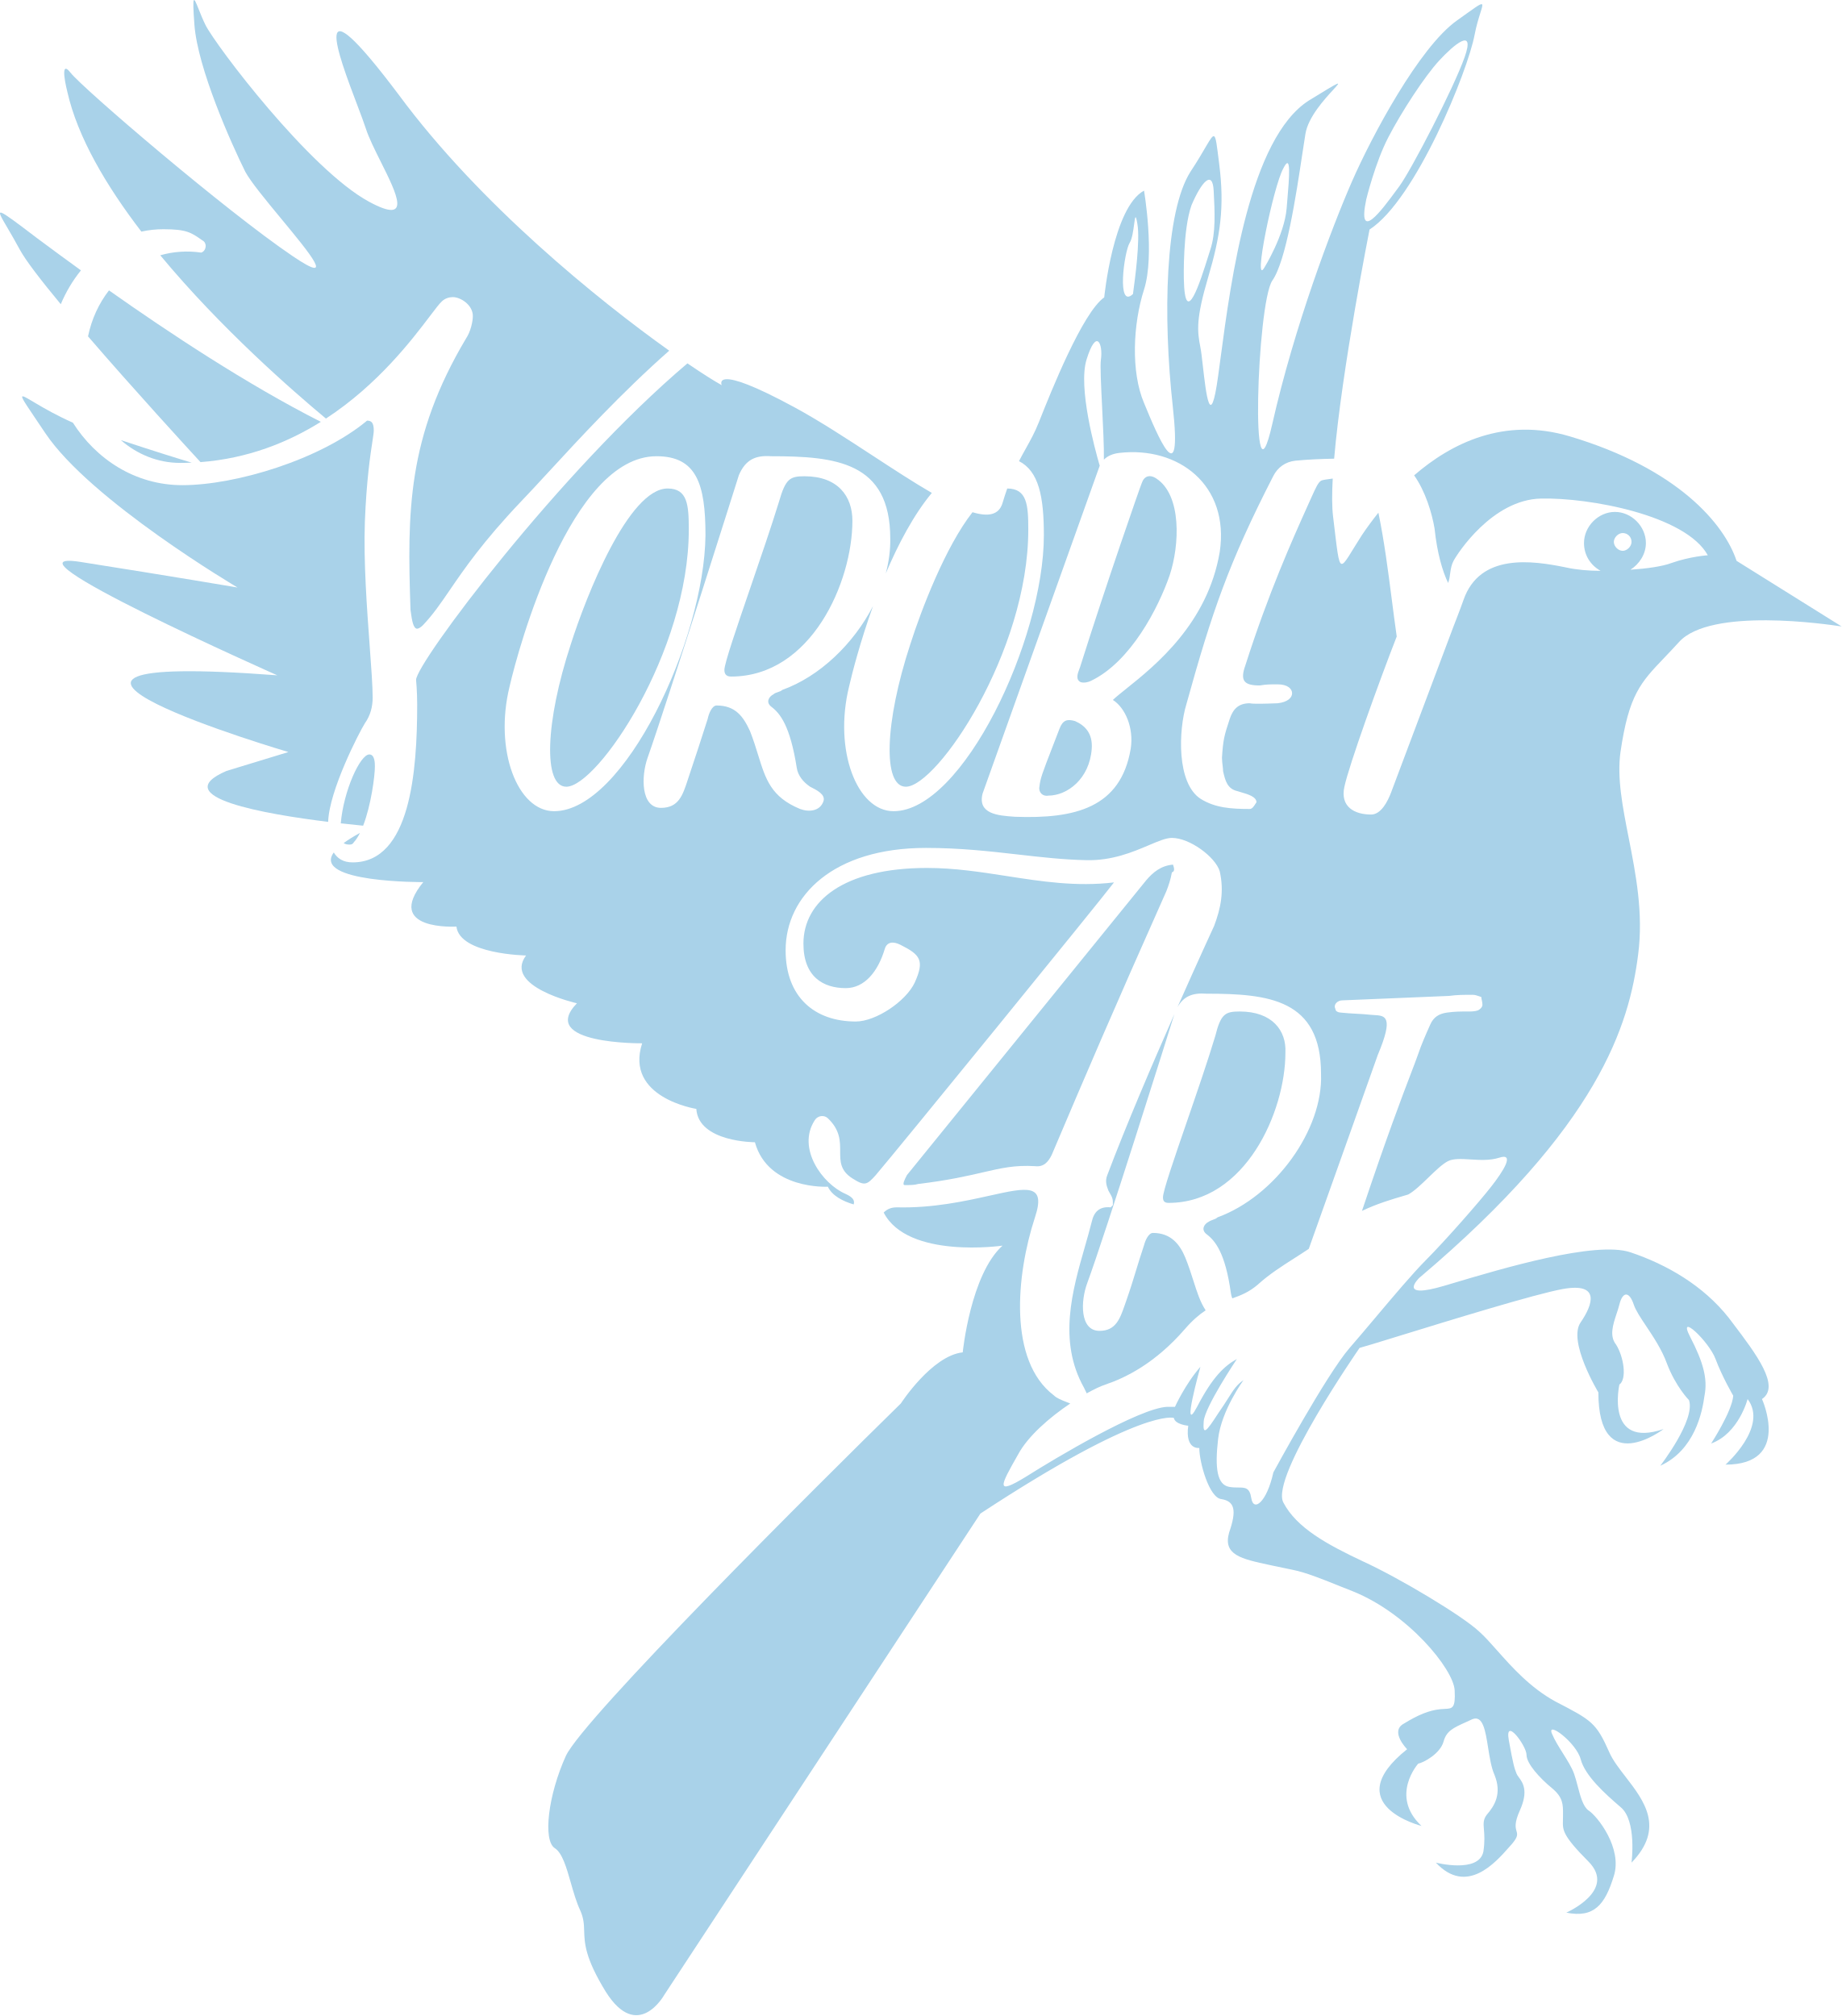
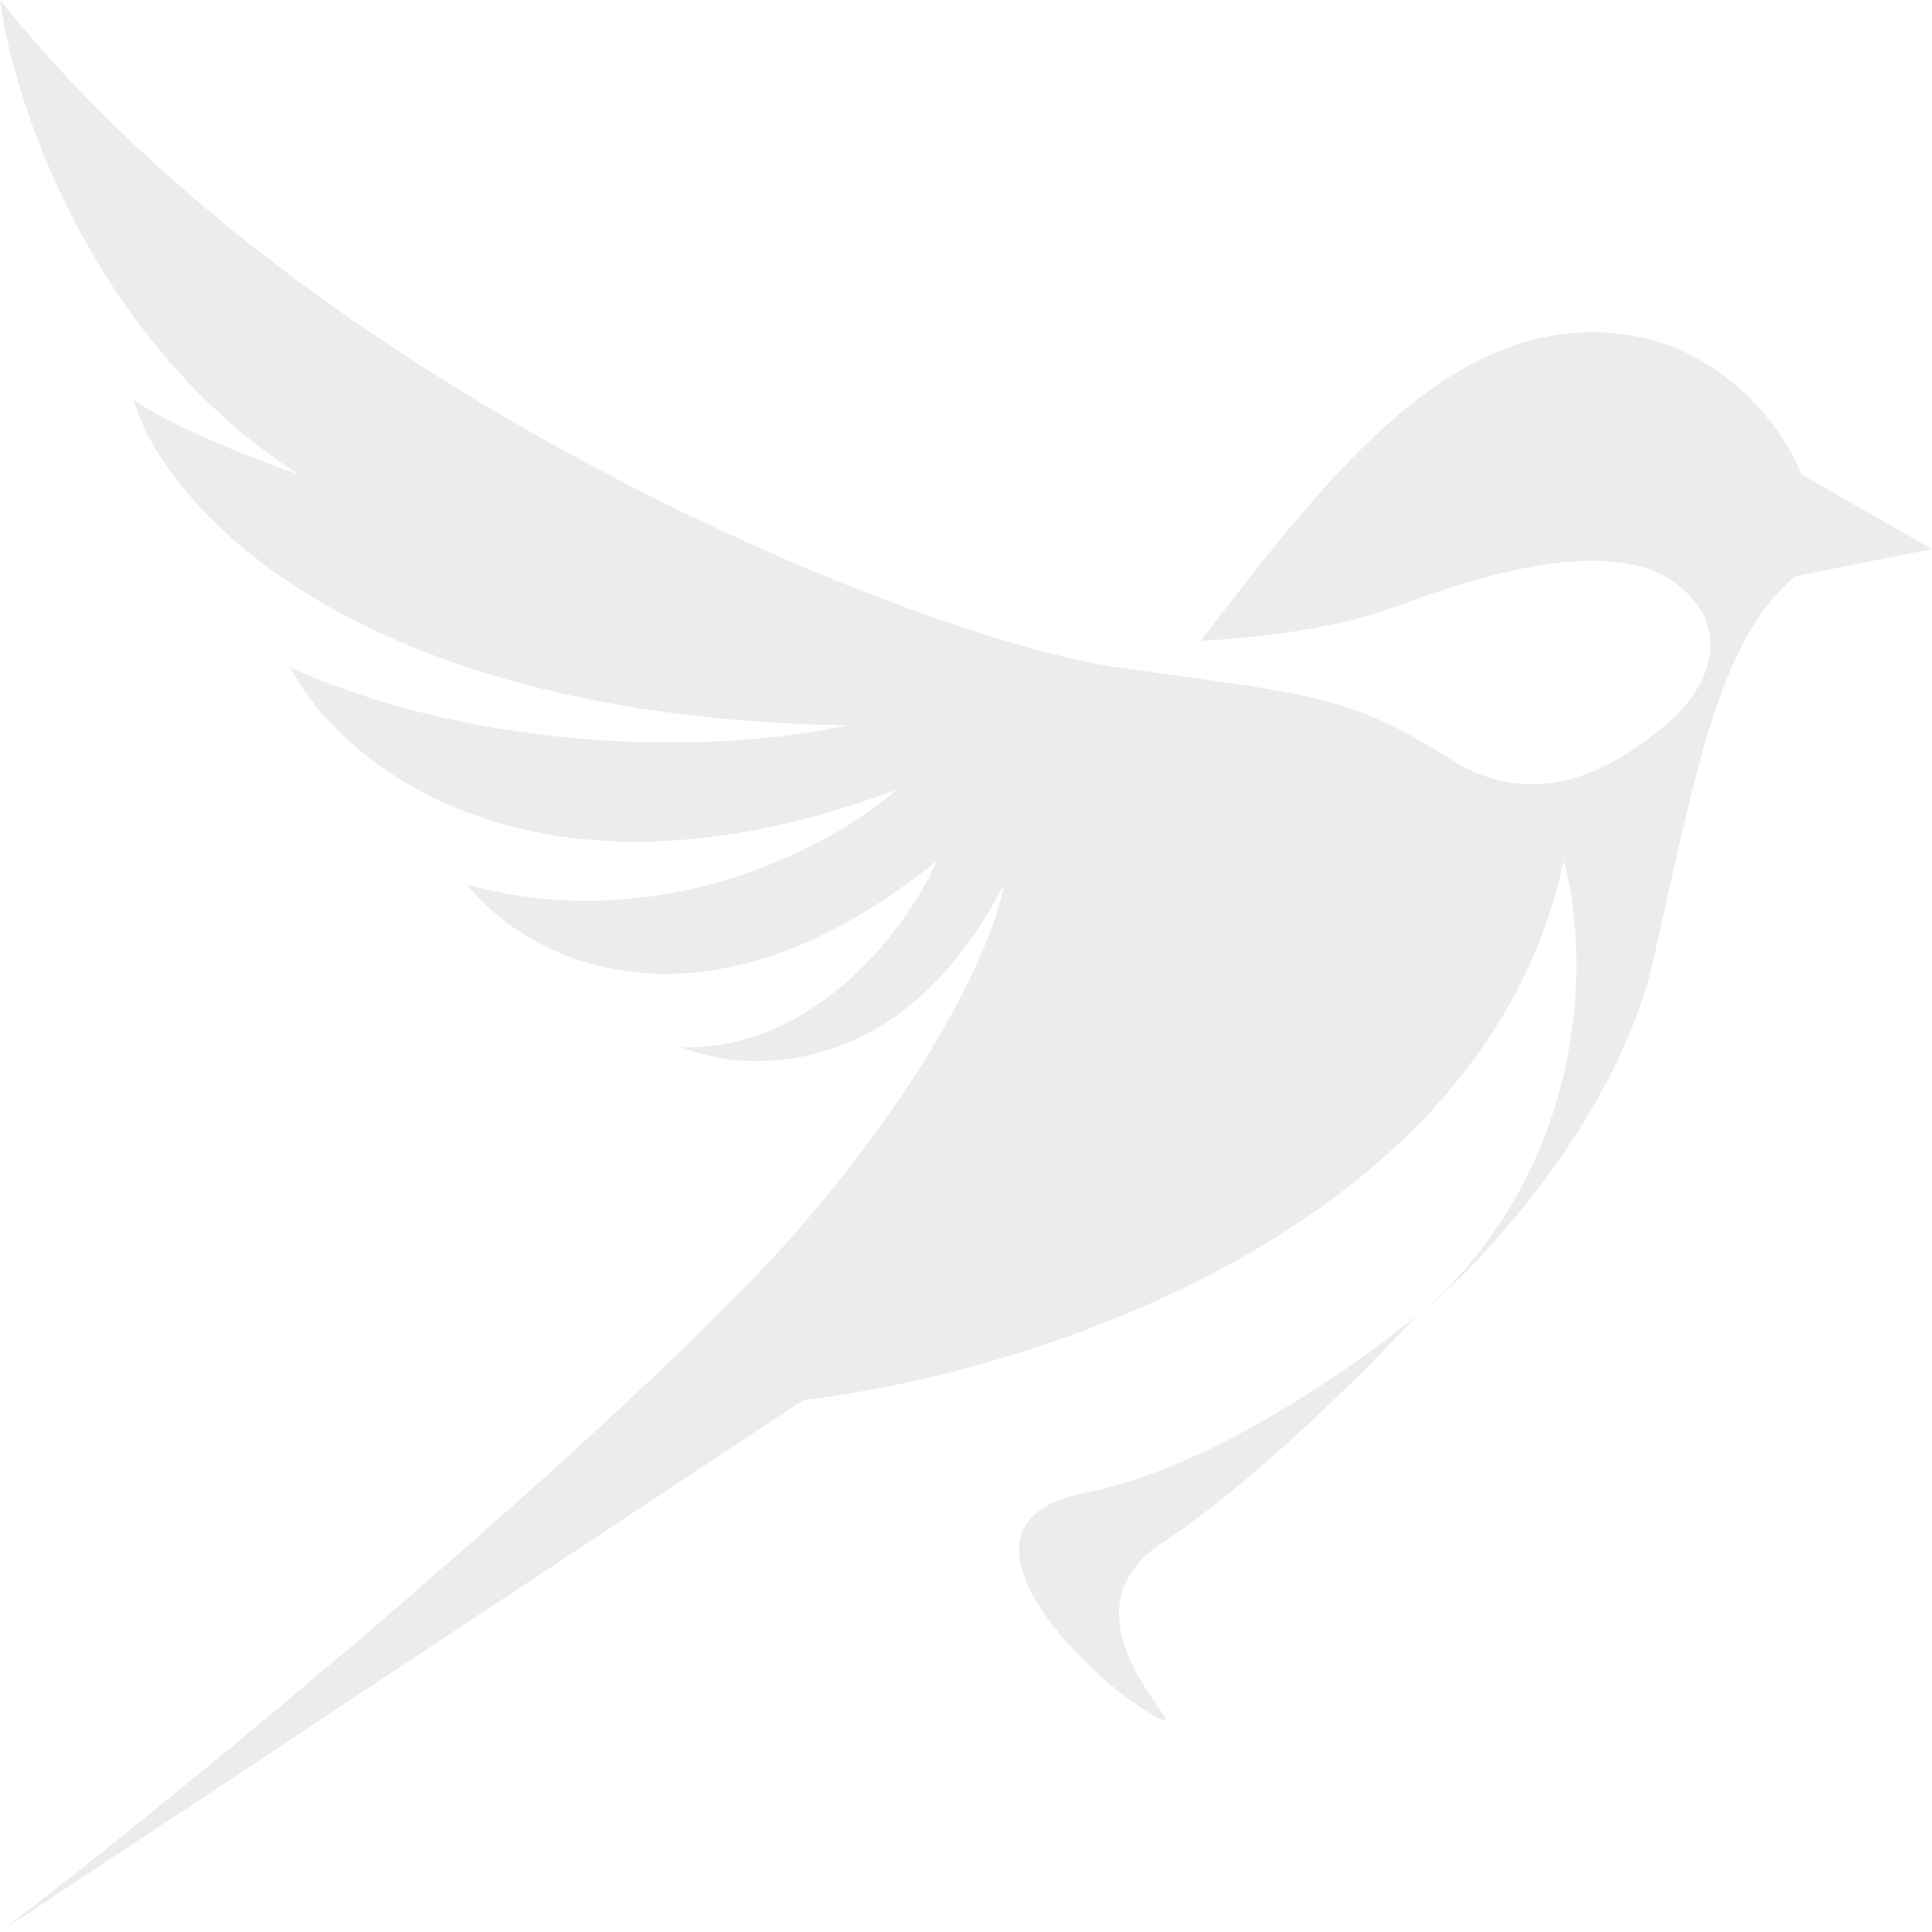
- <svg xmlns="http://www.w3.org/2000/svg" width="1214" height="1329" fill="none">
-   <path d="M752.643 318.364c1.468-4.401 5.137-5.868 9.539-2.934 16.876 11.003 15.408 44.013 8.804 63.82-7.337 21.273-25.68 57.217-52.094 69.688-1.467.733-4.402 1.466-6.603.733-3.462-1.73-1.933-5.728-.765-8.784.317-.831.609-1.592.765-2.219 16.875-53.55 39.621-118.837 40.354-120.304zM693.901 491.999c1.276-3.3 2.748-7.103 4.447-11.519 2.201-5.868 5.136-6.601 10.272-5.135 6.604 2.935 11.74 8.07 11.006 18.34-1.467 19.806-16.142 30.809-28.615 30.809-3.669.733-6.604-2.201-5.87-5.869.62-5.583 1.766-8.543 8.76-26.626zM376.244 424.73c10.272-32.277 38.154-102.698 63.834-102.698 13.207 0 13.941 11.004 13.941 27.142 0 80.691-60.165 169.451-80.709 169.451-15.409 0-13.942-42.546 2.934-93.895z" fill="#A9D2E9" />
-   <path fill-rule="evenodd" clip-rule="evenodd" d="M958.125 369.713c2.598-4.905 25.504-40.307 57.565-41.04 32.06-.733 95.46 10.993 110.03 37.376 0 0-11.66.733-24.05 5.13-5.83 2.199-16.03 3.664-26.96 4.397 5.83-3.664 10.2-10.26 10.2-17.588 0-10.993-9.47-20.52-20.4-20.52-10.93 0-20.4 9.527-20.4 20.52 0 8.061 4.37 14.657 10.93 18.321-8.02 0-16.03-.733-22.59-2.198l-.96-.195c-21.17-4.266-55.988-9.602-66.813 21.604-1.921 5.54-6.591 17.473-6.591 17.473l-41.089 109.3c-2.201 5.868-6.603 14.671-13.207 14.671-11.006 0-20.544-5.135-17.609-18.339 2.935-13.937 22.746-68.954 34.485-99.03-1.15-8.046-2.199-16.193-3.254-24.375-2.469-19.168-4.963-38.527-8.827-57.236a219.08 219.08 0 00-10.94 14.873c-7.72 12-11.215 19.24-13.334 18.858-2.281-.412-2.967-9.659-5.611-31.316-.756-6.296-.76-14.876-.219-24.924-4.027.5-7.063.992-7.708 1.422-1.961 1.307-3.34 4.359-6.209 10.711-.352.781-.727 1.611-1.129 2.493l-1.666 3.71c-9.755 21.706-25.649 57.069-40.889 104.857-3.669 10.27-.734 13.204 9.538 13.204 4.402-.734 6.604-.734 11.739-.734 6.604 0 9.539 2.934 9.539 5.869 0 2.934-2.935 5.868-9.539 6.602-.298 0-1.109.03-2.238.072-4.433.165-13.765.512-16.105-.072-7.336 0-11.006 3.667-13.206 10.27-3.669 11.003-4.403 13.937-5.137 25.674 0 1.734.257 3.725.467 5.518.145 1.24.267 2.385.267 3.285 1.468 6.602 2.935 11.736 9.539 13.204.741.247 1.587.494 2.48.755 4.412 1.289 9.993 2.92 9.993 6.58-.194.193-.439.591-.734 1.072-.825 1.341-2.048 3.329-3.669 3.329-12.473 0-22.745-.733-32.283-6.601-16.142-10.27-14.674-45.481-9.539-62.353 16.876-60.885 27.882-93.161 57.231-150.379 2.934-5.868 8.071-9.536 14.674-10.27 8.329-.793 16.874-1.157 25.516-1.325 5.102-59.37 23.333-151.045 23.333-151.045 30.604-19.787 64.852-104.799 69.224-128.25 2.38-12.37 6.057-19.308 4.913-20.223-.956-.765-5.286 2.684-16.572 10.696-24.775 17.589-56.107 76.217-69.224 106.264-13.116 30.047-37.891 95.271-52.464 159.762-14.574 64.491-10.202-79.148 0-94.538 9.151-12.885 15.748-56.595 19.791-83.384.787-5.207 1.476-9.775 2.068-13.353 1.783-11.116 12.639-22.935 18.224-29.016 5.829-6.346 5.918-6.442-16.037 7.03-38.816 24.904-51.202 117.807-58.045 169.134-.608 4.558-1.172 8.789-1.707 12.614-5.076 36.87-7.968 11.397-10.031-6.757-.602-5.301-1.133-9.978-1.627-12.297-2.187-10.992-2.915-19.054 5.1-46.169 8.016-27.116 10.931-46.171 7.287-74.752-1.579-12.388-2.063-18.03-3.529-18.298-1.916-.35-5.509 8.48-15.416 23.428-16.76 26.383-18.217 95.271-11.659 154.632 6.558 59.362-10.202 19.055-18.945-2.198-8.745-20.52-7.287-52.033 0-74.751 7.286-22.719 0-65.224 0-65.224-20.404 10.992-26.233 70.354-26.233 70.354-14.381 10.124-35.147 62.349-42.695 81.334l-.297.746c-2.792 7.021-5.692 12.213-8.699 17.597-1.473 2.638-2.973 5.322-4.498 8.29 13.047 6.635 16.401 23.34 16.401 48.847 0 68.955-53.562 181.923-99.053 181.923-24.212 0-39.621-40.346-29.349-82.159 2.023-8.845 7.355-29.619 15.786-53.053-12.826 24.871-35.136 46.411-59.808 55.254-1.468 1.467-4.403 1.467-5.871 2.934-2.934 1.467-5.135 5.135-1.467 8.069 5.87 4.401 12.473 12.471 16.876 40.346.734 5.135 4.402 9.536 8.805 12.47 4.402 2.201 10.272 5.135 8.804 9.537-2.201 6.602-9.538 7.335-15.408 5.134-19.087-7.857-22.712-19.579-27.632-35.494-1.511-4.886-3.145-10.168-5.385-15.854-4.403-9.537-9.539-16.872-22.012-16.872-2.935 0-5.136 5.134-5.87 8.803-5.136 16.138-7.337 22.74-12.473 38.144-.252.756-.497 1.504-.739 2.243-3.28 10.025-5.987 18.297-17.604 18.297-13.207 0-13.207-20.54-8.805-33.01 13.207-37.412 60.165-186.323 60.165-186.323 4.402-10.27 11.006-13.205 21.278-12.471 42.556 0 78.509 3.668 78.509 54.283.137 7.569-.912 15.318-2.966 23.006 8.214-19.357 18.372-38.642 30.366-53.105-11.909-6.889-25.21-15.582-38.871-24.51-17.296-11.304-35.169-22.984-51.517-31.854-55.379-30.047-48.093-14.657-48.093-14.657-4.534-2.487-12.382-7.397-22.615-14.376-84.341 71.367-178.87 197.629-178.87 208.658 0 0 .734 7.335.734 16.138 0 44.014-4.403 104.165-42.556 104.165-6.163 0-10.032-2.581-12.43-6.538C205.498 581.995 279 581.508 279 581.508c-26.232 32.246 21.86 29.314 21.86 29.314 2.187 18.322 45.907 19.054 45.907 19.054-15.302 20.52 33.519 31.513 33.519 31.513-26.232 27.116 42.992 26.383 42.992 26.383-11.659 35.91 35.705 43.239 35.705 43.239 1.457 21.985 38.62 21.985 38.62 21.985 8.744 31.513 48.093 29.314 48.093 29.314 2.84 6.031 9.919 9.587 17.03 11.681.774-2.708-.532-4.706-5.252-6.884-15.409-6.602-32.284-30.076-20.545-48.415 2.201-3.667 6.604-3.667 8.805-1.467 8.071 7.702 8.071 15.038 8.071 21.732 0 6.694 0 12.745 8.07 17.88 8.072 5.135 9.539 4.401 15.409-2.2 13.207-15.405 148.212-181.189 157.016-192.926-24.783 2.94-47.644-.612-70.645-4.186-17.175-2.669-34.428-5.35-52.62-5.35-55.029 0-81.443 22.007-81.443 49.882 0 22.007 13.207 29.342 27.882 29.342 12.473 0 21.277-11.003 25.68-25.674 1.467-5.135 5.869-5.135 10.272-2.935 13.207 6.603 16.142 10.27 9.538 24.941-5.869 12.471-25.68 25.675-38.887 25.675-27.148 0-46.225-16.138-46.225-46.948 0-35.944 31.55-67.487 92.449-67.487 22.634 0 42.15 2.226 60.757 4.348 15.173 1.73 29.74 3.392 44.9 3.721 17.005.46 30.843-5.413 41.335-9.865 6.257-2.656 11.324-4.806 15.161-4.806 11.739 0 28.615 12.47 31.55 22.007 2.935 13.204.734 24.207-3.669 35.944 0 0-10.5 22.687-24.176 53.584 4.237-7.235 9.894-9.49 19.04-8.837 41.089 0 75.574 3.668 75.574 52.816 1.467 36.678-30.083 80.691-68.237 94.629-.794.794-1.803 1.158-2.911 1.558-.939.339-1.949.703-2.958 1.376-2.935 1.467-5.136 5.135-1.468 8.069 5.87 4.402 12.474 12.471 16.142 38.879.18 1.263.494 2.437.93 3.534 5.629-1.984 11.098-4.143 16.879-9.127 7.341-6.679 15.687-12.01 24.074-17.366 3.167-2.023 6.341-4.05 9.468-6.154 19.217-53.775 45.501-127.868 45.501-127.868 10.731-25.484 4.907-25.831-2.337-26.264a64.87 64.87 0 01-2.066-.144c-3.301-.367-6.603-.55-9.906-.734-3.301-.183-6.602-.367-9.905-.734-1.467 0-3.668-.733-3.668-2.2-.733-1.467-.733-2.934.734-4.402.733-.733 2.201-1.467 3.668-1.467l70.437-2.934c5.137-.734 10.273-.734 15.409-.734 1.741 0 3.024.46 4.574 1.015.409.147.836.3 1.296.453 0 1.467.734 2.934.734 5.135 0 1.467-1.468 2.934-2.936 3.667-2.201.734-4.402.734-6.603.734-5.136 0-8.804 0-13.941.733-5.135.734-8.805 2.935-11.006 8.069l-.009.02c-2.931 6.596-5.863 13.191-8.062 19.787-1.074 3.07-2.567 6.975-4.571 12.221-5.771 15.099-15.782 41.298-32.282 90.626 9.967-4.778 20.098-7.751 26.784-9.713 1.399-.411 2.648-.777 3.713-1.107 3.999-2.194 8.723-6.759 13.359-11.238 4.655-4.499 9.221-8.911 12.873-10.747 3.586-1.804 8.937-1.477 14.837-1.117 6.088.372 12.761.779 18.682-1.082 10.93-3.664 2.914 8.794-5.101 19.054-8.015 10.26-29.876 35.177-42.992 48.368-8.794 8.845-21.52 23.95-33.564 38.246-5.918 7.025-11.672 13.855-16.714 19.65-15.303 17.589-50.279 82.08-50.279 82.08-4.372 19.787-13.116 26.382-14.573 16.855-1.051-6.867-3.994-6.88-8.557-6.902-1.768-.008-3.779-.017-6.017-.426-8.016-1.466-9.473-12.459-7.287-31.513 2.187-19.054 16.76-38.841 16.76-38.841-4.445 2.98-6.547 6.298-10.163 12.006-1.719 2.713-3.78 5.966-6.597 9.98-8.015 12.458-10.201 14.657-9.472 5.13.728-9.528 21.86-41.04 21.86-41.04-8.015 4.397-16.031 11.725-26.233 31.512-10.93 20.52 2.187-26.382 2.187-26.382-10.202 11.725-16.76 26.382-16.76 26.382h-5.101c-18.217.733-73.595 33.712-93.27 46.17-20.403 12.459-16.76 5.863-5.101-14.657 6.503-12.208 21.001-24.676 34.442-33.699a4.308 4.308 0 01-.517-.213c-.559-.223-1.135-.447-1.717-.673-3.241-1.258-6.69-2.596-8.555-4.462-30.083-22.74-24.947-79.224-12.474-117.369 7.54-22.616-5.297-19.765-29.922-14.297-16.11 3.577-37.265 8.275-61.06 7.695-3.637 0-6.272 1.002-8.735 3.419 15.878 30.896 78.337 21.822 78.337 21.822-21.132 19.055-26.233 70.354-26.233 70.354-20.403 2.199-40.806 33.712-40.806 33.712-55.378 54.231-209.129 207.393-220.788 232.313-11.658 25.65-15.302 55.7-7.287 60.83 4.927 3.15 7.651 12.67 10.542 22.78 1.813 6.33 3.691 12.89 6.218 18.26 2.331 5.21 2.452 9.12 2.59 13.55.249 8.03.55 17.75 14.169 39.95 21.132 33.71 38.62 2.2 38.62 2.2l208.401-317.33c107.116-70.355 127.519-63.026 127.519-63.026.728 4.397 9.472 5.13 9.472 5.13-2.186 16.123 7.287 14.657 7.287 14.657 0 9.527 6.558 32.978 14.574 33.711 8.744 1.466 10.201 7.329 5.1 21.988-4.214 14.83 7.817 17.41 26.961 21.51l2.186.47c3.125.68 5.668 1.2 7.865 1.64 12.156 2.48 13.745 2.81 44.6 15.22 36.434 14.66 66.309 51.3 67.038 65.22.624 11.93-1.426 12.03-6.607 12.27-.867.04-1.822.09-2.866.19-7.287.73-14.573 3.67-24.046 9.53-9.473 5.13 2.186 16.85 2.186 16.85-45.907 36.65 9.473 50.57 9.473 50.57-21.132-19.79-2.186-41.04-2.186-41.04 3.643-.73 14.573-6.59 16.759-14.66 1.876-6.91 6.437-8.97 14.603-12.66 1.349-.61 2.794-1.27 4.343-1.99 6.974-2.81 8.608 7.51 10.391 18.78 1.012 6.39 2.072 13.09 4.182 17.86 5.101 12.46 0 20.52-5.101 26.38-2.38 3.19-2.169 5.73-1.835 9.75.28 3.36.645 7.76-.351 14.44-2.914 14.65-31.333 7.33-31.333 7.33 20.221 21.69 39.193.12 48.269-10.2.737-.84 1.408-1.6 2.01-2.26 3.905-4.65 3.485-6.16 2.871-8.35-.646-2.31-1.504-5.38 2.234-13.64 5.81-12.87 1.88-18.27-.69-21.79-.65-.89-1.207-1.65-1.501-2.39-1.457-3.67-2.186-5.87-5.1-21.99-2.915-16.12 11.661 3.67 11.661 9.53 0 5.86 8.74 15.39 16.76 21.98 7.38 6.08 7.34 10.92 7.29 17.37 0 .55-.01 1.11-.01 1.69 0 .79-.02 1.53-.04 2.23-.18 6.42-.28 9.9 16.8 27.08 18.95 19.06-14.57 33.71-14.57 33.71 18.22 3.67 25.5-5.13 31.33-24.18 5.83-18.32-10.93-39.57-16.76-43.24-3.54-2.55-5.33-9.34-7.06-15.95-.77-2.91-1.52-5.77-2.41-8.23-1.51-4.17-4.37-8.72-7.29-13.36-2.74-4.35-5.52-8.77-7.28-13.03-3.65-8.79 16.03 5.87 18.94 16.86 2.92 10.99 16.03 22.72 26.24 31.51 10.92 8.8 7.28 36.65 7.28 36.65 22.15-22.82 8.26-40.8-3.97-56.64-4.27-5.53-8.34-10.8-10.6-15.92-8.72-19.73-11.64-21.24-35.5-33.6l-.21-.11c-16.53-9.07-28.585-22.64-38.293-33.57-4.412-4.97-8.339-9.39-11.982-12.6-10.93-10.26-52.465-35.18-76.511-46.17-23.318-10.99-43.721-21.98-52.464-38.839-8.745-16.856 50.278-101.867 50.278-101.867 2.458-.618 12.177-3.612 25.43-7.695 33.874-10.436 90.842-27.986 108.642-31.146 24.78-4.397 19.68 10.26 11.66 21.985-8.74 12.459 11.66 46.17 11.66 46.17 0 57.163 42.99 24.184 42.99 24.184-38.62 13.192-29.14-29.314-29.14-29.314 5.1-3.664 2.91-18.321-2.19-26.382-4.5-5.658-2.05-13.062.3-20.19.7-2.106 1.39-4.188 1.89-6.193 2.18-8.794 6.55-8.794 9.47 0 1.27 3.837 4.48 8.651 8.19 14.198 4.78 7.166 10.38 15.555 13.67 24.643 5.83 15.39 14.57 24.184 14.57 24.184 4.37 13.192-18.94 43.239-18.94 43.239 22.59-10.26 27.69-35.177 29.14-46.17 2.19-10.993-.72-21.986-9.47-38.842-8.74-16.855 12.39 2.932 16.76 14.658 4.37 11.725 11.66 24.184 11.66 24.184-.73 10.26-14.57 31.512-14.57 31.512 18.21-6.595 24.04-29.314 24.04-29.314 13.85 18.322-14.57 43.239-14.57 43.239 43.72 0 24.05-43.239 24.05-43.239 12.37-8.299-3.81-29.656-19.14-49.897-.91-1.205-1.82-2.407-2.73-3.601-16.75-21.253-40.8-35.177-64.85-43.238-22.93-7.688-84.285 10.614-117.733 20.591-1.629.486-3.192.952-4.682 1.394-32.061 9.527-16.759-5.13-16.759-5.13 118.774-100.401 138.444-167.091 144.274-213.26 3.52-27.134-1.56-53.002-6.24-76.812-4.04-20.561-7.78-39.587-5.41-56.568 5.53-37.744 13.15-45.71 28.98-62.273 2.92-3.054 6.12-6.4 9.63-10.279 20.87-23.012 97.67-11.645 106.42-10.35.72.107.98.145.7.09l-69.22-43.239c-8.02-24.184-38.62-60.827-110.03-82.079-43.084-12.821-77.943 4.496-102.501 25.725 7.435 10.486 11.786 24.964 13.473 35.081 1.688 16.194 5.237 28.199 8.936 35.872 1.717-4.38.98-9.694 3.577-14.599zm-110.03-232.314c-1.457 17.588-14.573 38.841-14.573 38.841-8.015 13.924 5.829-53.499 12.388-65.224 5.343-10.75 3.951 5.6 2.56 21.949-.127 1.485-.253 2.969-.375 4.434zm-48.092-11.726c.728 13.924 1.457 27.848-2.186 38.841-.4 1.207-.914 2.846-1.514 4.758-4.86 15.499-15.326 48.874-15.974 14.296 0 0-.729-32.245 5.1-48.368 6.558-15.39 13.845-23.452 14.574-9.527zm-52.417 22.073c.627-4.72.958-7.208 2.138-.088 1.885 10.738-1.644 36.719-2.655 44.16-.162 1.193-.259 1.909-.259 2.01-10.931 10.26-5.83-27.848-2.187-33.711 1.677-2.699 2.428-8.346 2.963-12.371zm-31.381 89.321c6.558-21.253 10.93-10.26 9.473 0-.571 3.729.087 17.001.793 31.248.638 12.888 1.316 26.573 1.16 34.711 2.45-2.485 5.896-3.974 10.338-4.468 38.888-4.401 72.639 21.273 66.035 65.287-7.971 47.202-42.587 74.938-61.455 90.056-3.711 2.973-6.812 5.458-8.983 7.507 8.072 5.135 13.942 18.339 11.74 32.277-6.603 38.878-36.686 46.213-76.307 44.746l-.652-.046c-10.228-.724-24.217-1.713-20.626-15.358l77.041-215.666c.047-.108.094-.215.142-.321-3.125-10.659-14.376-51.575-8.699-69.973zm359.235 120.188c0 2.931-2.91 5.863-5.83 5.863-2.91 0-5.83-2.932-5.83-5.863 0-2.932 2.92-5.863 5.83-5.863 2.92 0 5.83 2.198 5.83 5.863zM965.412 37.73c-7.287 20.52-34.976 74.018-42.992 85.011-.663.889-1.389 1.876-2.161 2.925-9.415 12.79-25.76 34.993-19.699 5.87 0 0 5.829-24.185 14.573-41.04 8.745-16.856 24.046-40.307 33.519-50.567 9.473-10.26 24.046-22.718 16.76-2.199zM335.889 452.605c-10.272 41.813 5.136 82.159 29.349 82.159 46.225 0 99.053-112.968 99.787-181.923 0-33.743-5.87-52.082-32.284-52.082-56.497 0-90.982 126.172-96.852 151.846z" fill="#A9D2E9" />
-   <path d="M716.325 918.533c4.859-2.723 9.143-4.727 12.268-5.775 13.116-4.397 32.79-13.924 52.464-36.642 4.92-5.681 9.429-9.529 13.665-12.311-3.612-5.497-5.665-11.942-8.032-19.372-1.517-4.763-3.163-9.931-5.431-15.513-3.669-8.803-9.539-16.138-21.278-16.138-2.935 0-5.136 5.135-5.87 8.069-2.307 6.919-3.873 12.062-5.365 16.959-1.83 6.005-3.545 11.638-6.375 19.719-.316.886-.621 1.766-.923 2.635-3.196 9.209-5.959 17.171-16.686 17.171-13.207 0-12.473-19.806-8.071-31.543 12.354-33.622 52.313-160.953 57.425-177.265-14.423 32.692-31.847 73.369-44.218 106.11-1.467 3.667-.734 6.602.734 10.27 1.67 2.921 2.389 4.18 2.699 5.533.235 1.026.235 2.105.235 4.003l-1.467 1.467c-7.337-.734-11.006 2.934-12.473 9.536-1.316 5.262-2.885 10.738-4.501 16.378-8.297 28.955-17.83 62.224-.635 92.922a113.1 113.1 0 011.835 3.787zM226.534 555.782c1.011.715 2.355.988 3.699.988.734 0 2.202 0 2.936-1.467 1.497-1.612 2.868-3.749 4.115-6.236-4.414 2.413-7.963 4.647-10.75 6.715zM239.37 544.314a845.73 845.73 0 01-14.745-1.538c1.824-21.487 12.775-45.424 18.816-45.424 3.668 0 3.668 5.869 3.668 8.069 0 6.053-2.476 25.31-7.739 38.893zM216.31 541.796c-41.149-5.06-106.998-16.339-67.014-33.573l40.806-12.459s-228.804-67.422-7.287-50.567c0 0-190.184-84.278-129.704-74.751 60.48 9.527 103.471 16.856 103.471 16.856S59.669 330.139 29.794 285.435c-11.109-16.621-15.971-23.213-15.113-24.069 1.157-1.154 12.71 8.113 33.372 17.285 15.043 23.737 40.769 41.18 72.122 41.18 35.219 0 90.982-16.871 121.798-42.546 2.935 0 4.402 1.467 4.402 6.602 0 1.241-.35 3.532-.885 7.037-1.365 8.926-3.931 25.725-4.985 53.115-.928 25.995 1.376 57.278 3.192 81.952 1.054 14.317 1.945 26.408 1.945 33.95 0 5.868-1.468 11.737-5.137 16.872-3.607 5.771-23.535 44.176-24.195 64.983z" fill="#A9D2E9" />
-   <path d="M79.658 290.148c10.782 9.373 24.435 15.012 39.049 15.012 2.584 0 5.137-.056 7.659-.165-8.319-2.486-23.27-7.107-46.708-14.847zM132.165 304.647c-9.586-10.414-44.357-48.349-74.143-82.907 2.387-11.53 7.215-21.809 13.816-30.311 39.199 27.658 91.017 62.021 139.646 86.654-21.775 13.609-48.126 24.166-79.319 26.564z" fill="#A9D2E9" />
-   <path d="M214.844 275.936c34.315-22.413 56.789-52.053 68.545-67.557 3.546-4.676 6.117-8.067 7.743-9.584 2.202-2.201 5.136-2.935 7.337-2.935 5.137 0 13.208 5.135 13.208 12.471 0 3.667-1.468 10.27-4.403 14.671-38.887 65.287-38.887 114.435-36.686 178.988.064.442.127.9.192 1.368.684 4.975 1.528 11.102 4.211 11.102.733 0 2.201-.733 3.668-2.2 6.641-6.928 11.69-14.309 17.876-23.352 9.536-13.938 21.771-31.823 46.692-58.073 5.121-5.307 11.271-11.985 18.284-19.6 20.523-22.283 48.438-52.591 79.61-80.066-46.652-33.233-125.08-96.627-178.152-168.522-60.495-80.508-40.025-26.504-27.544 6.424 2.402 6.338 4.508 11.895 5.684 15.562 1.993 6.21 5.999 14.229 9.967 22.168 10.545 21.101 20.811 41.643-7.781 26.2-39.348-21.253-101.286-103.332-107.844-116.524-1.77-3.56-3.275-7.335-4.485-10.372-3.274-8.213-4.397-11.03-2.801 10.372 2.185 28.582 24.046 77.683 33.519 96.737 3.544 6.619 13.77 18.987 23.746 31.051 18.741 22.664 36.595 44.256 7.587 24.646C148.567 138.864 54.568 58.251 46.553 47.99c-8.016-10.26-2.186 12.459-2.186 12.459 6.729 29.908 25.615 61.963 48.817 92.231a66.994 66.994 0 0114.518-1.567c15.203 0 18.263 2.143 25.389 7.133l.291.203c1.468.734 2.201 2.201 2.201 3.667 0 1.468-.733 3.668-2.934 4.402-9.372-1.363-18.507-.668-27.009 1.771 39.865 48.112 87.571 89.665 109.204 107.647zM53.355 178.23a2468.838 2468.838 0 01-28.662-21.045C-3.617 135.687-3.526 135.841 4.99 150.34c2.225 3.789 5.024 8.557 8.043 14.174 3.83 7.124 14.046 20.369 27.03 36.027 3.258-7.792 7.715-15.443 13.292-22.311zM641.041 337.667c-17.794 22.64-33.774 64.32-41.012 87.063-16.875 51.349-18.343 93.895-2.934 93.895 20.544 0 80.709-88.76 80.709-169.451 0-16.11-.731-27.104-13.872-27.142a200.284 200.284 0 00-3.106 9.573c-2.383 7.989-9.529 9.174-19.785 6.062zM801.069 682.942c3.669-14.671 6.604-16.138 16.142-16.138 21.278 0 30.817 12.47 30.083 27.141 0 38.879-26.414 99.031-77.041 99.031-2.935 0-3.668-1.468-3.668-3.668 0-4.075 7.244-25.127 15.572-49.324 6.663-19.362 14.02-40.738 18.912-57.042zM755.579 580.244c4.402-5.135 9.538-9.536 17.608-10.27.734 2.201 1.468 4.402-.733 5.135-.734 4.402-2.201 8.803-3.669 12.471-35.952 80.691-52.827 120.303-75.573 173.853-2.201 4.401-5.136 8.069-11.006 7.335-13.228-.801-22.076 1.243-34.442 4.101-10.267 2.373-22.96 5.307-42.598 7.636-2.202.734-5.137.734-8.805.734-1.968 0 .17-4.105 1.168-6.023.119-.227.221-.424.299-.579l157.751-194.393zM513.45 330.835c4.402-15.405 7.337-16.872 16.875-16.872 22.012 0 31.55 13.204 31.55 29.342 0 40.346-27.147 102.698-79.975 102.698-3.669 0-4.402-2.2-4.402-4.401 0-4.243 8.101-27.875 17.203-54.428 6.634-19.353 13.8-40.258 18.749-56.339z" fill="#A9D2E9" />
+ <svg xmlns="http://www.w3.org/2000/svg" width="791" height="791" viewBox="0 0 791 791" fill="none">
+   <path d="M328.99 573.128L0 791C103.329 711.9 271.98 567.577 328.99 500.967C385.999 434.356 407.773 382.548 410.94 362.195C370.083 442.127 306.028 439.907 279.107 428.805C335.165 429.915 372.142 378.385 383.623 352.481C285.758 431.303 214.576 391.799 191.218 362.195C271.98 384.398 342.054 345.542 366.996 323.339C218.772 378.704 139.751 313.102 118.769 273.381C209.983 313.347 308.799 305.761 346.805 296.972C143.473 293.641 67.302 206.77 54.634 163.751C72.686 175.963 107.288 189.192 122.332 194.281C37.769 139.882 5.543 42.094 0 0C130.646 163.751 378.872 262.279 458.447 273.381C538.023 284.482 552.275 284.482 593.844 310.849C635.413 337.216 671.044 305.298 681.733 296.972C692.422 288.646 714.208 262.279 687.671 240.075C661.134 217.872 604.533 235.912 571.278 248.402C544.674 258.393 507.143 261.816 491.703 262.279C541.586 197.056 589.093 135.996 652.041 135.996C702.398 135.996 730.032 174.853 737.554 194.281L791 224.811L735.179 235.912C704.299 260.891 694.797 313.625 676.982 392.725C662.73 456.005 609.284 514.381 584.342 535.66C652.753 472.38 650.061 387.174 640.164 352.481C607.859 504.575 419.254 562.951 328.99 573.128Z" fill="#ECECEC" />
+   <path d="M475.665 631.795C427.233 663.772 497.305 716.781 470.972 701.578C444.638 686.374 381.117 623.357 444.349 611.165C507.582 598.972 580.059 538.656 580.059 538.656C580.059 538.656 524.096 599.819 475.665 631.795Z" fill="#ECECEC" />
</svg>
